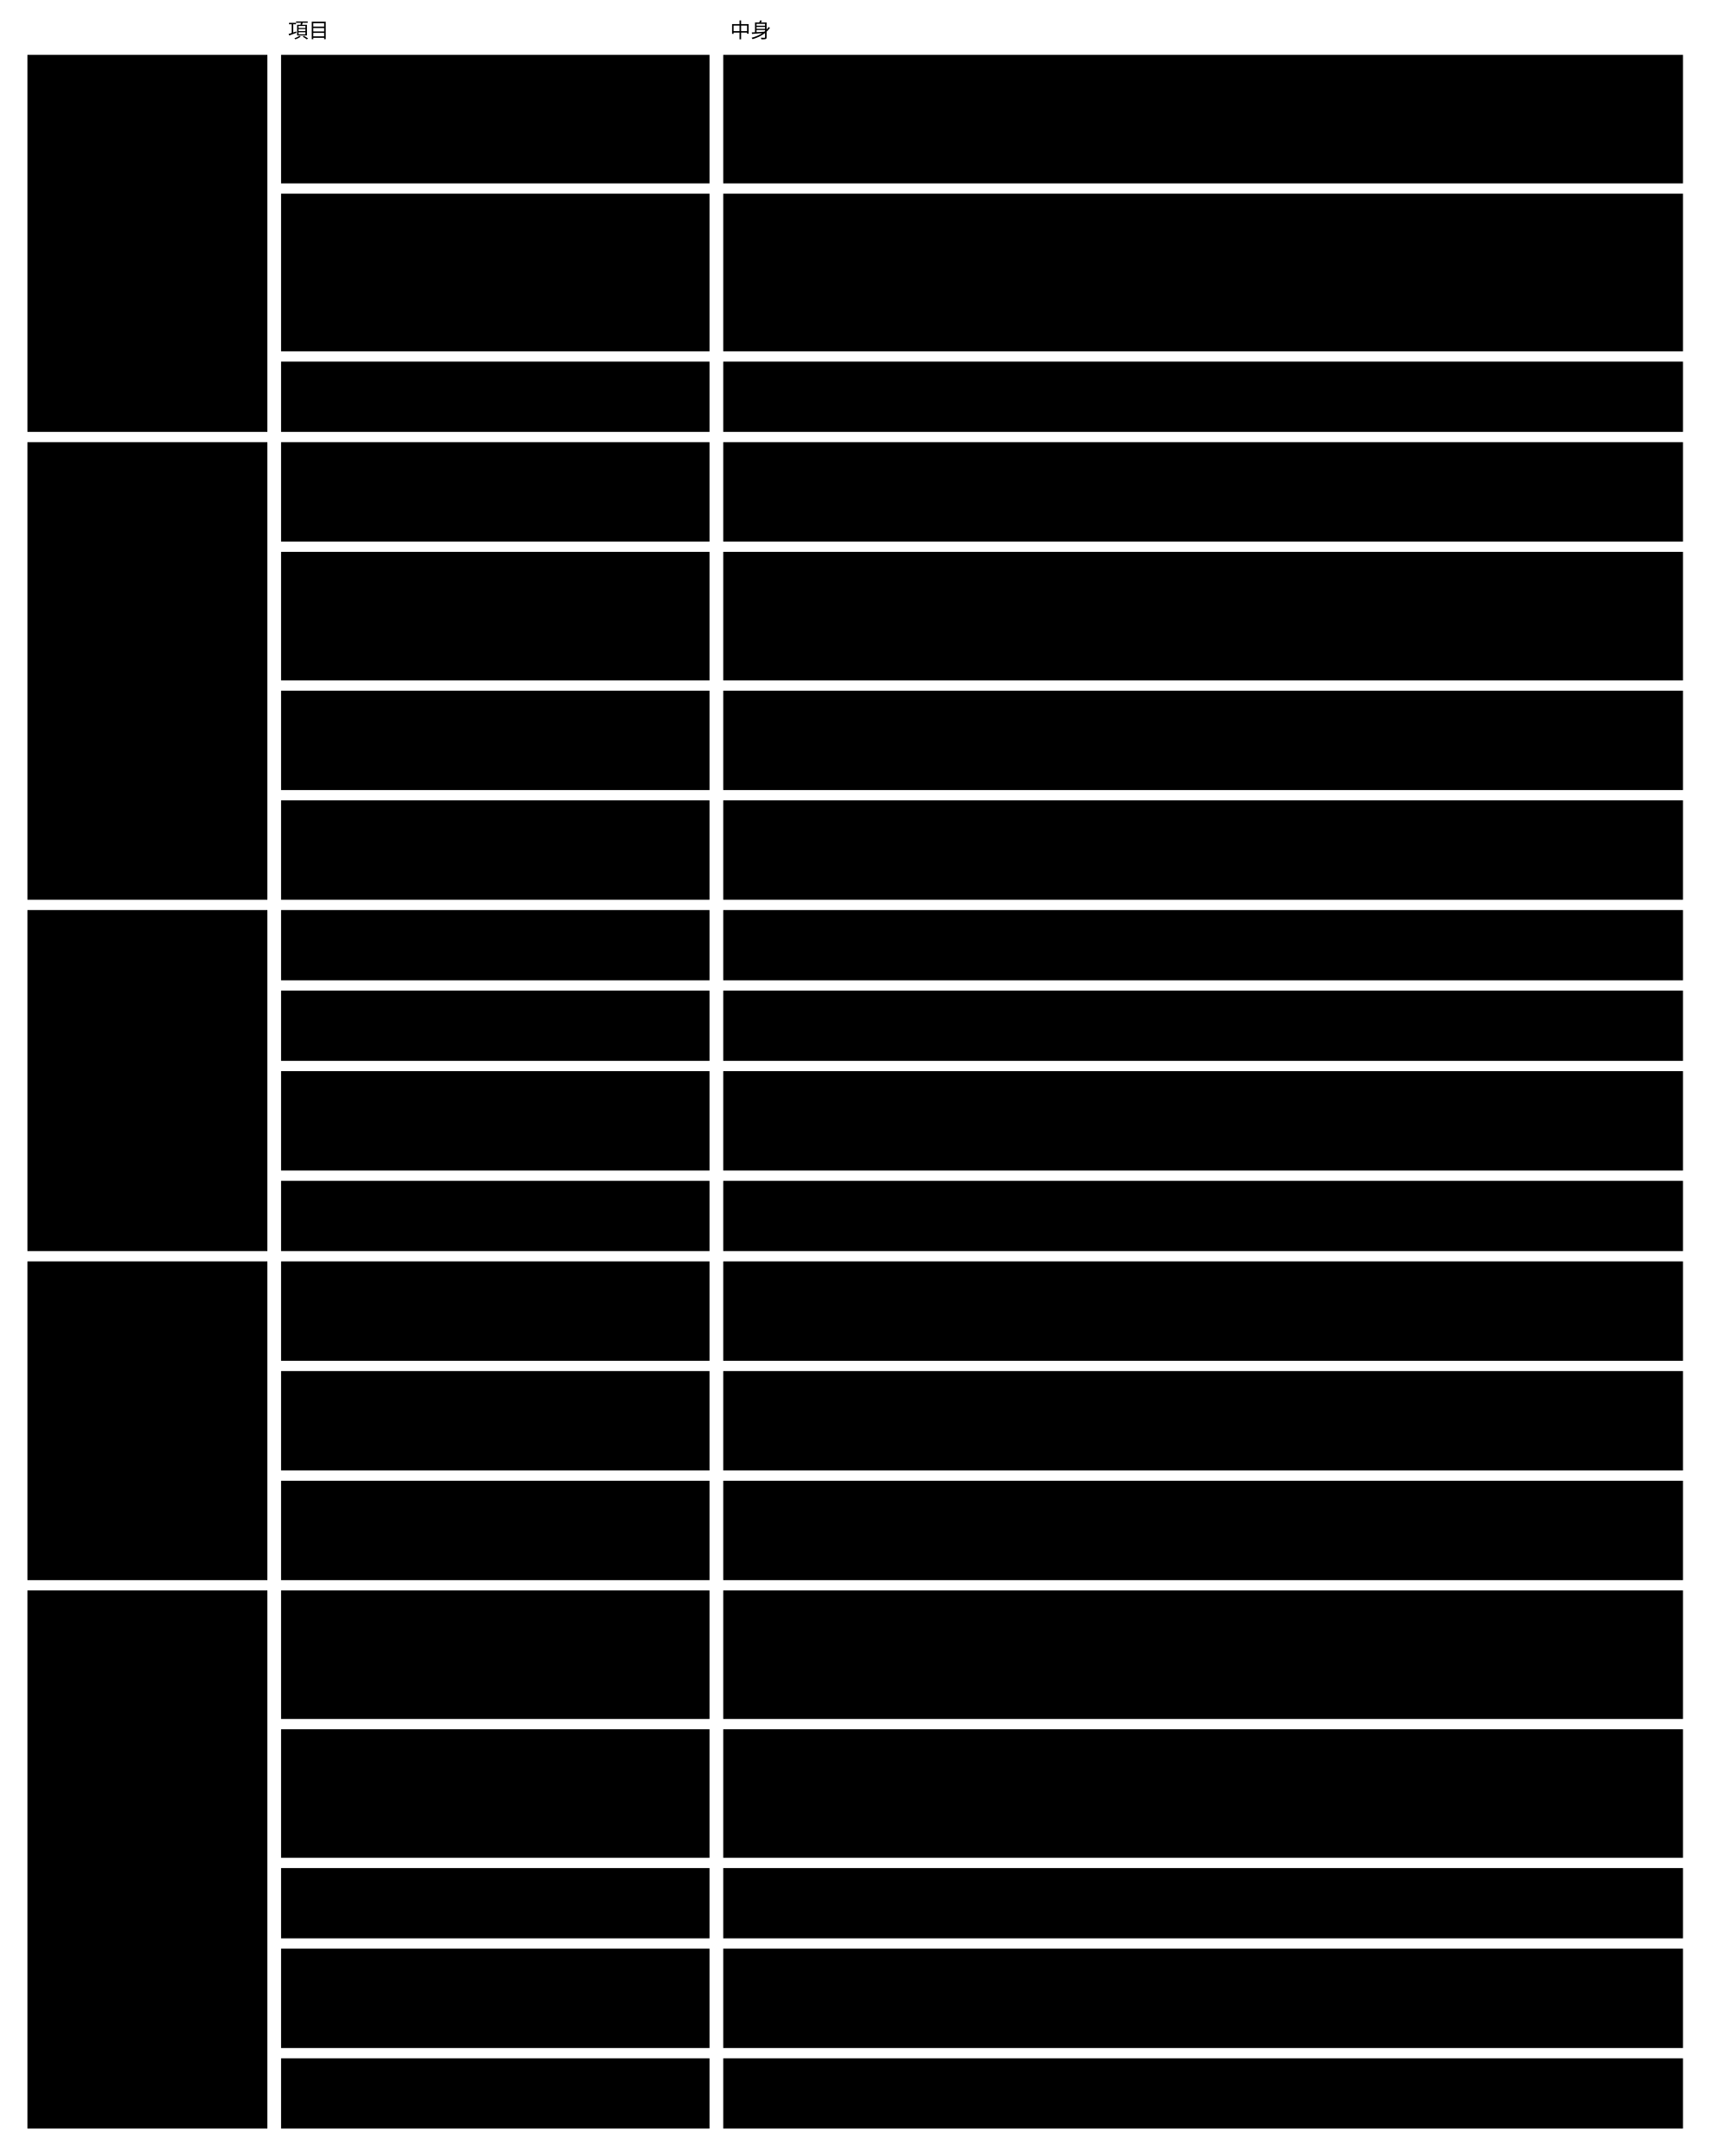
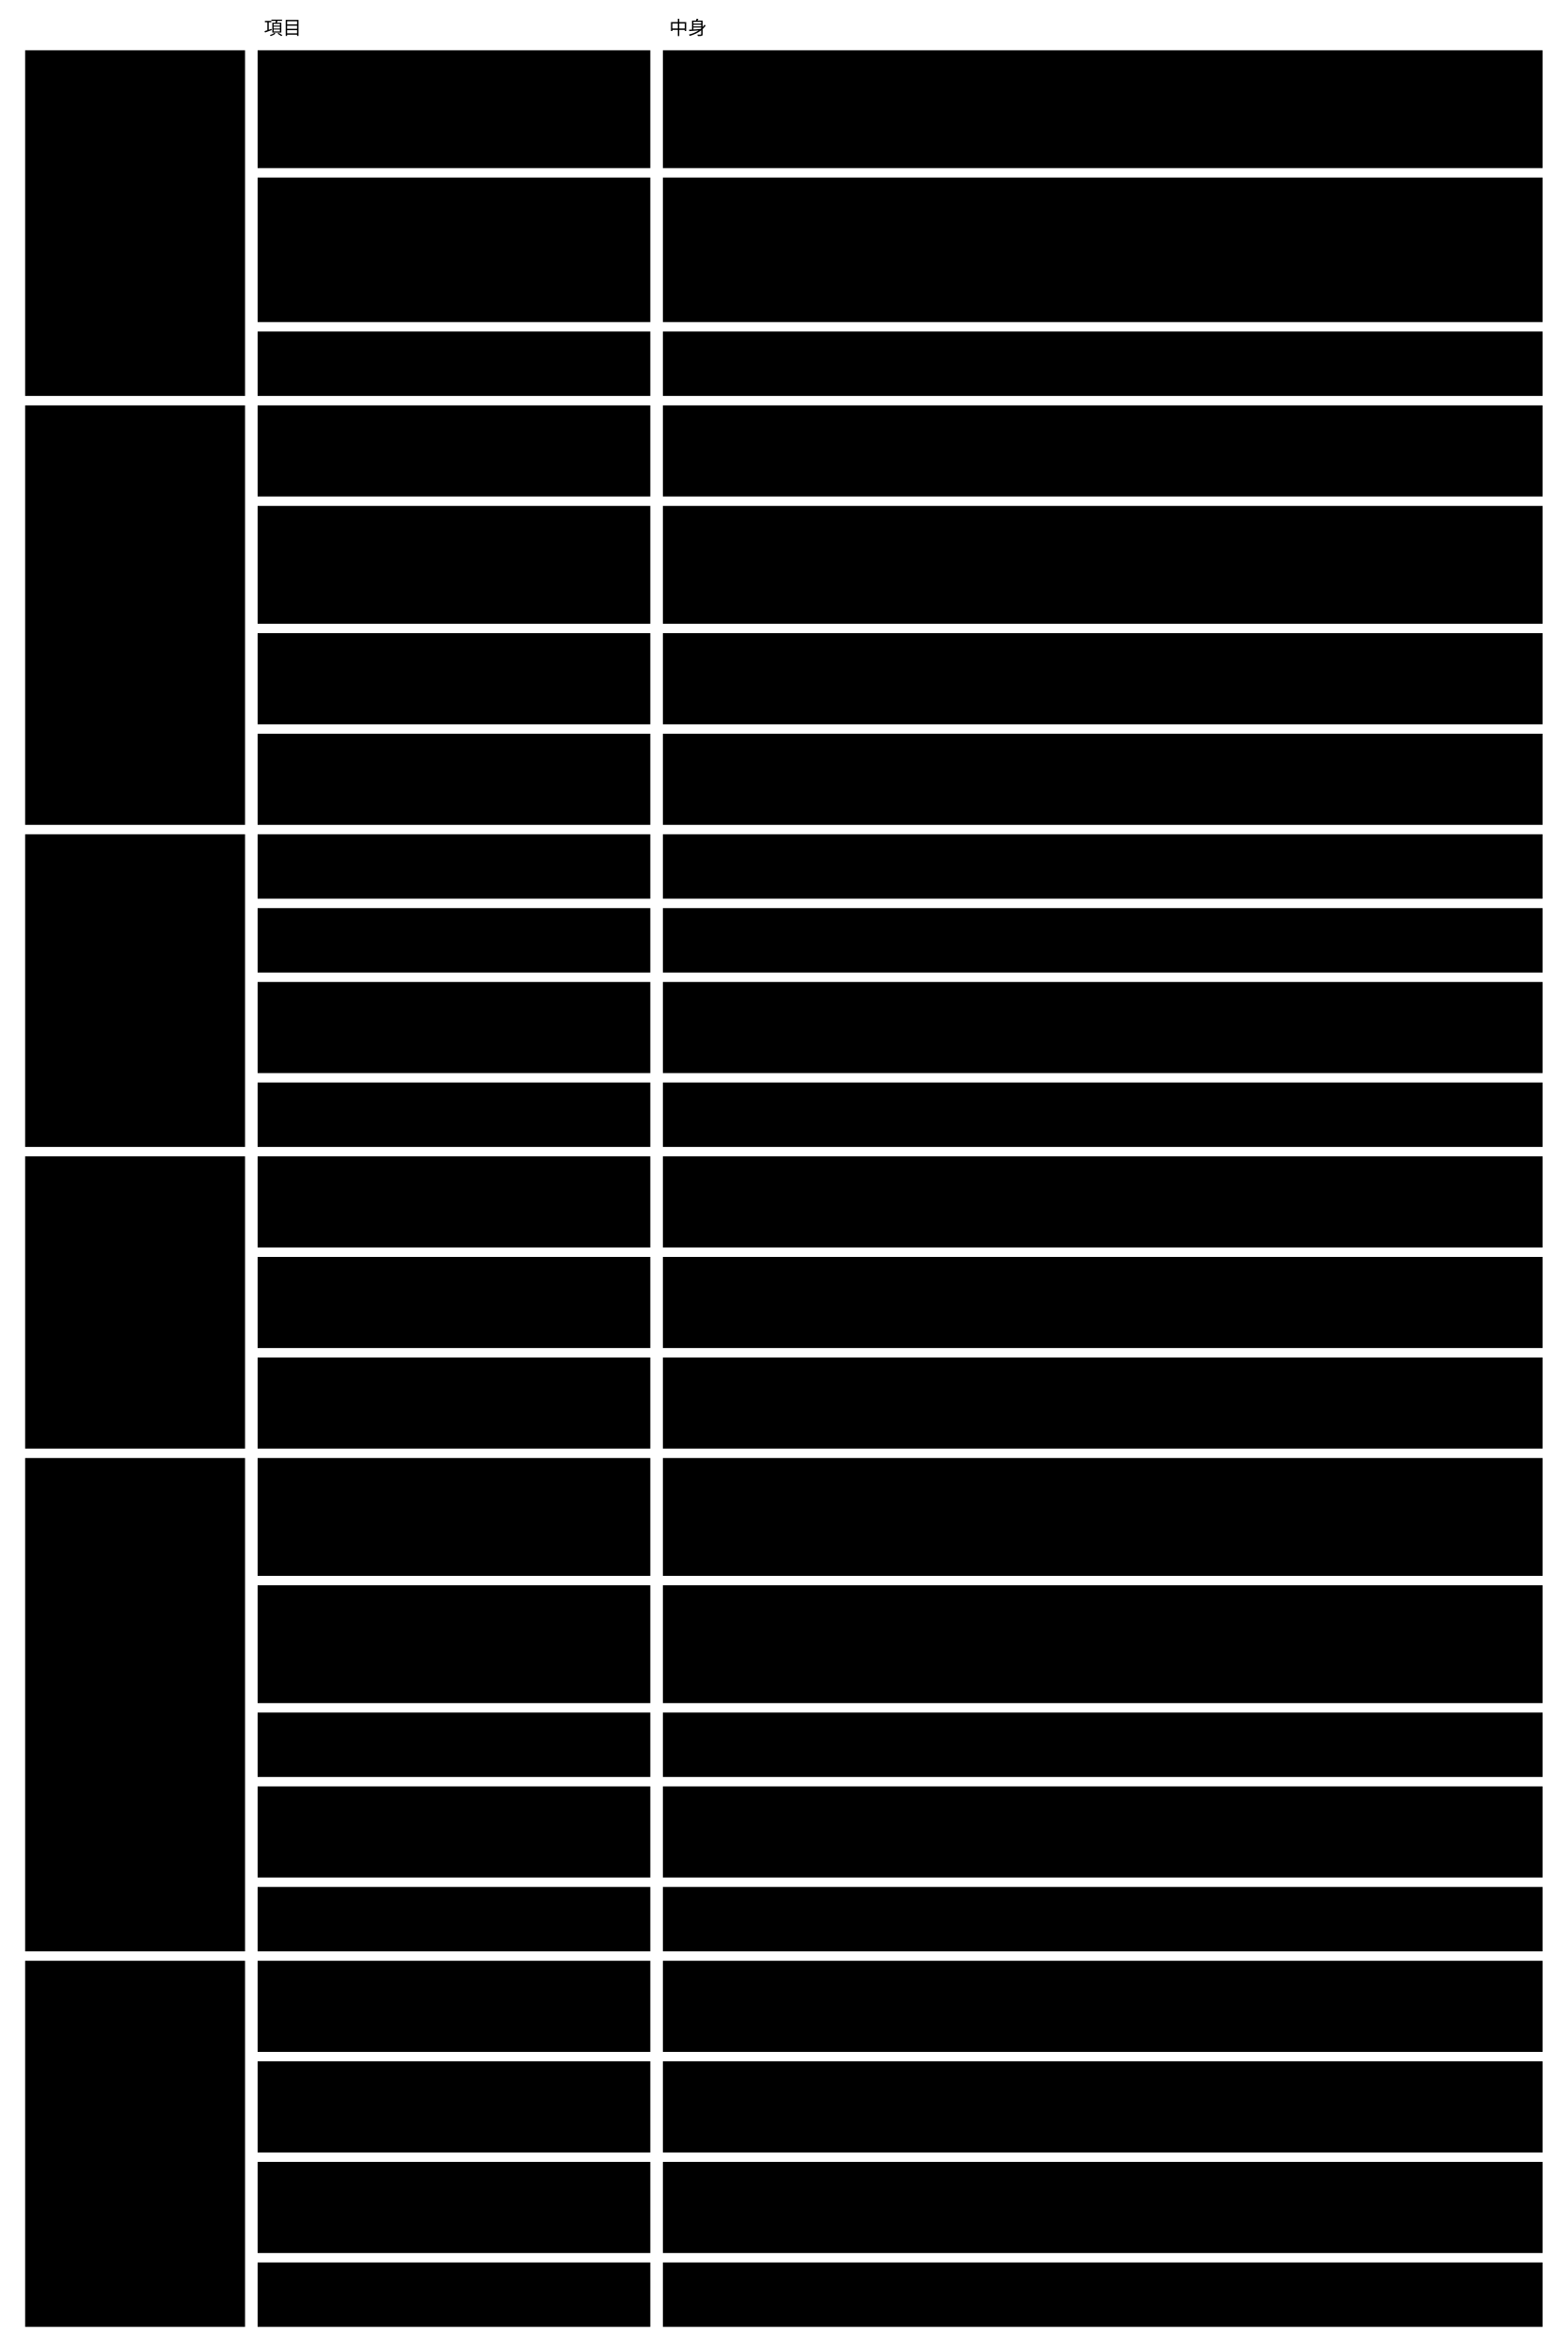
- <svg viewBox="0 0 998 1258" style="min-width:900px" role="img" aria-label="拡張の契約：Core は作法だけを持ち、足した x- の意味の検証は Concrete が持つ">
+ <svg viewBox="0 0 998 1497" style="min-width:900px" role="img" aria-label="拡張の契約：Core は作法だけを持ち、足した x- の意味の検証は Concrete が持つ">
  <text class="note" x="20" y="22" />
  <text class="note" x="168" y="22">項目</text>
  <text class="note" x="426" y="22">中身</text>
  <rect class="box focus" x="16" y="32" width="140" height="220" />
  <text class="title" x="26" y="57">責任</text>
  <rect class="box focus" x="16" y="258" width="140" height="267" />
  <text class="title" x="26" y="283">作法（Q7 で詰め</text>
  <text class="title" x="26" y="300">る）</text>
  <rect class="box focus" x="16" y="531" width="140" height="199" />
  <text class="title" x="26" y="556">拡張の仕方</text>
  <rect class="box focus" x="16" y="736" width="140" height="186" />
  <text class="title" x="26" y="761">言語に依らない</text>
  <rect class="box focus" x="16" y="928" width="140" height="314" />
  <text class="title" x="26" y="953">外のツール</text>
+   <rect class="box focus" x="16" y="1248" width="140" height="233" />
+   <text class="title" x="26" y="1273">保存</text>
  <rect class="box" x="164" y="32" width="250" height="75" />
  <text class="label" x="174" y="57">Core 自身の x-（x-ref ・</text>
  <text class="label" x="174" y="74">x-derive ・ x-prompt ・</text>
  <text class="label" x="174" y="91">x-view ・ x-term など）</text>
  <rect class="box" x="422" y="32" width="560" height="75" />
  <text class="label" x="432" y="57">Core：Core が意味の検証まで持つ ／ Concrete：使うだけ</text>
  <rect class="box" x="164" y="113" width="250" height="92" />
  <text class="label" x="174" y="138">Concrete が足した x-</text>
  <rect class="box" x="422" y="113" width="560" height="92" />
  <text class="label" x="432" y="138">Core：作法に従っているかを見る。宣言された検証役を呼び、</text>
  <text class="label" x="432" y="155">場所ごとの5つの値と根拠を受け取ってまとめる。意味は解釈しない ／</text>
  <text class="label" x="432" y="172">Concrete：意味の検証と、そのための依存（ツール ・ AI の使い方 ・</text>
  <text class="label" x="432" y="189">ライブラリ）を持つ</text>
  <rect class="box" x="164" y="211" width="250" height="41" />
  <text class="label" x="174" y="236">検証役が無い ・ 答えない</text>
  <rect class="box" x="422" y="211" width="560" height="41" />
  <text class="label" x="432" y="236">Core：隠さず unsupported か error で返す ／ Concrete：直す</text>
  <rect class="box" x="164" y="258" width="250" height="58" />
  <text class="label" x="174" y="283">1. x- の定義の形</text>
  <rect class="box" x="422" y="258" width="560" height="58" />
  <text class="label" x="432" y="283">名前（範囲は Concrete の $id）・ 値の形（JSON Schema）・ 意味（description</text>
  <text class="label" x="432" y="300">と x-prompt）・ どの検証役に任せるか（名前で指す）</text>
  <rect class="box" x="164" y="322" width="250" height="75" />
  <text class="label" x="174" y="347">2. 検証役との受け渡し</text>
  <rect class="box" x="422" y="322" width="560" height="75" />
  <text class="label" x="432" y="347">Core が渡す：その x- が置かれた場所 ・ その値 ・ 読む欄の値。</text>
  <text class="label" x="432" y="364">受け取る：場所ごとの5つの値と根拠。時間切れと失敗の返し方。プロセスと JSON</text>
  <text class="label" x="432" y="381">で受け渡し、検証役の言語は問わない</text>
  <rect class="box" x="164" y="403" width="250" height="58" />
  <text class="label" x="174" y="428">3. 検証役の宣言</text>
  <rect class="box" x="422" y="403" width="560" height="58" />
  <text class="label" x="432" y="428">呼んでよい検証役は tool permissions に書く。AI に任せるときも、Concrete</text>
  <text class="label" x="432" y="445">がその検証役を選ぶ（Agents 契約は Core が持つ口の1つ）</text>
  <rect class="box" x="164" y="467" width="250" height="58" />
  <text class="label" x="174" y="492">4. 作法の版</text>
  <rect class="box" x="422" y="467" width="560" height="58" />
  <text class="label" x="432" y="492">作法に版を付け、Concrete はどの版に従うかを申告する。Core</text>
  <text class="label" x="432" y="509">は出した作法の版を変えずに保つ</text>
  <rect class="box" x="164" y="531" width="250" height="41" />
  <text class="label" x="174" y="556">形</text>
  <rect class="box" x="422" y="531" width="560" height="41" />
  <text class="label" x="432" y="556">x- の値の形を JSON Schema で書く（値の形の検査は JSON Schema の実装に任せる）</text>
  <rect class="box" x="164" y="578" width="250" height="41" />
  <text class="label" x="174" y="603">意味</text>
  <rect class="box" x="422" y="578" width="560" height="41" />
  <text class="label" x="432" y="603">description と x-prompt で書く</text>
  <rect class="box" x="164" y="625" width="250" height="58" />
  <text class="label" x="174" y="650">検証役</text>
  <rect class="box" x="422" y="625" width="560" height="58" />
  <text class="label" x="432" y="650">Concrete が宣言した検証役（外のツール ・ AI）。tool permissions</text>
  <text class="label" x="432" y="667">に名前があるものだけ</text>
  <rect class="box" x="164" y="689" width="250" height="41" />
  <text class="label" x="174" y="714">名前の範囲</text>
  <rect class="box" x="422" y="689" width="560" height="41" />
  <text class="label" x="432" y="714">Concrete の $id で決まる。Core が調べるのは Core の語彙とのぶつかりだけ</text>
  <rect class="box" x="164" y="736" width="250" height="58" />
  <text class="label" x="174" y="761">1</text>
  <rect class="box" x="422" y="736" width="560" height="58" />
  <text class="label" x="432" y="761">拡張も検証の宣言も、データ（JSON Schema と宣言）だけで書く。Rust</text>
  <text class="label" x="432" y="778">のコードやプラグインを求めない</text>
  <rect class="box" x="164" y="800" width="250" height="58" />
  <text class="label" x="174" y="825">2</text>
  <rect class="box" x="422" y="800" width="560" height="58" />
  <text class="label" x="432" y="825">JSON Schema は 2020-12 に固定し、format は注釈だけにし、pattern</text>
  <text class="label" x="432" y="842">で使ってよい正規表現の範囲を決める</text>
  <rect class="box" x="164" y="864" width="250" height="58" />
  <text class="label" x="174" y="889">3</text>
  <rect class="box" x="422" y="864" width="560" height="58" />
  <text class="label" x="432" y="889">閉じた一覧は、$id の一覧のデータとして Abstract</text>
  <text class="label" x="432" y="906">と一緒に出す（どの言語の実装も同じ一覧を持てる）</text>
  <rect class="box" x="164" y="928" width="250" height="75" />
  <text class="label" x="174" y="953">1</text>
  <rect class="box" x="422" y="928" width="560" height="75" />
  <text class="label" x="432" y="953">外のツールは、tool permissions（agents.json</text>
  <text class="label" x="432" y="970">のような外出しの設定ファイル）に名前があるものだけを呼ぶ。基盤が形を持ち、</text>
  <text class="label" x="432" y="987">文脈が値を持つ（Q3 の決定）</text>
  <rect class="box" x="164" y="1009" width="250" height="75" />
  <text class="label" x="174" y="1034">2</text>
  <rect class="box" x="422" y="1009" width="560" height="75" />
  <text class="label" x="432" y="1034">入出力は JSON。渡すのは、その x- が置かれた場所 ・ その値 ・</text>
  <text class="label" x="432" y="1051">読む欄の値の写しだけ（作法の2）。出力の形 ・ 終了コードと5つの値の対応 ・ 時間切れ</text>
  <text class="label" x="432" y="1068"> ・ 出力の大きさの上限を作法に書く</text>
  <rect class="box" x="164" y="1090" width="250" height="41" />
  <text class="label" x="174" y="1115">3</text>
  <rect class="box" x="422" y="1090" width="560" height="41" />
  <text class="label" x="432" y="1115">起動はシェルを通さず、引数の配列と作業のディレクトリを決めて渡す。秘密情報を渡さない</text>
  <rect class="box" x="164" y="1137" width="250" height="58" />
  <text class="label" x="174" y="1162">4</text>
  <rect class="box" x="422" y="1137" width="560" height="58" />
  <text class="label" x="432" y="1162">ネットワーク ・ 時刻 ・ 乱数を使わず、同じ値から同じ結果を返すものは機械の検証とし</text>
  <text class="label" x="432" y="1179">て扱う。そうでないものは判定の記録に残す</text>
  <rect class="box" x="164" y="1201" width="250" height="41" />
  <text class="label" x="174" y="1226">5</text>
  <rect class="box" x="422" y="1201" width="560" height="41" />
  <text class="label" x="432" y="1226">ツールの名前と版は、判定の記録に残す</text>
+   <rect class="box" x="164" y="1248" width="250" height="58" />
+   <text class="label" x="174" y="1273">1</text>
+   <rect class="box" x="422" y="1248" width="560" height="58" />
+   <text class="label" x="432" y="1273">instance ・ 変更の記録 ・ 判定の記録の正本は、文脈のリポジトリにコミットする</text>
+   <text class="label" x="432" y="1290">JSON のファイルにする。Concrete は保存の形（DB ・ テーブル）を宣言しない</text>
+   <rect class="box" x="164" y="1312" width="250" height="58" />
+   <text class="label" x="174" y="1337">2</text>
+   <rect class="box" x="422" y="1312" width="560" height="58" />
+   <text class="label" x="432" y="1337">エンティティの種類は Concrete スキーマ、1件は instance、関係は x-ref で書く。</text>
+   <text class="label" x="432" y="1354">どの文脈でも同じ形で、Core が参照と意味を検証する</text>
+   <rect class="box" x="164" y="1376" width="250" height="58" />
+   <text class="label" x="174" y="1401">3</text>
+   <rect class="box" x="422" y="1376" width="560" height="58" />
+   <text class="label" x="432" y="1401">索引（instance と x-ref の関係の索引 ・ 手元のセッションの索引）は Core が持</text>
+   <text class="label" x="432" y="1418">つ。手元の DB（最初のアダプターは SQLite）に置き、コミットしない</text>
+   <rect class="box" x="164" y="1440" width="250" height="41" />
+   <text class="label" x="174" y="1465">4</text>
+   <rect class="box" x="422" y="1440" width="560" height="41" />
+   <text class="label" x="432" y="1465">関係の索引は正本のファイルから作り直せる。足すのは、全件を読むのが遅いと測れてから</text>
</svg>
